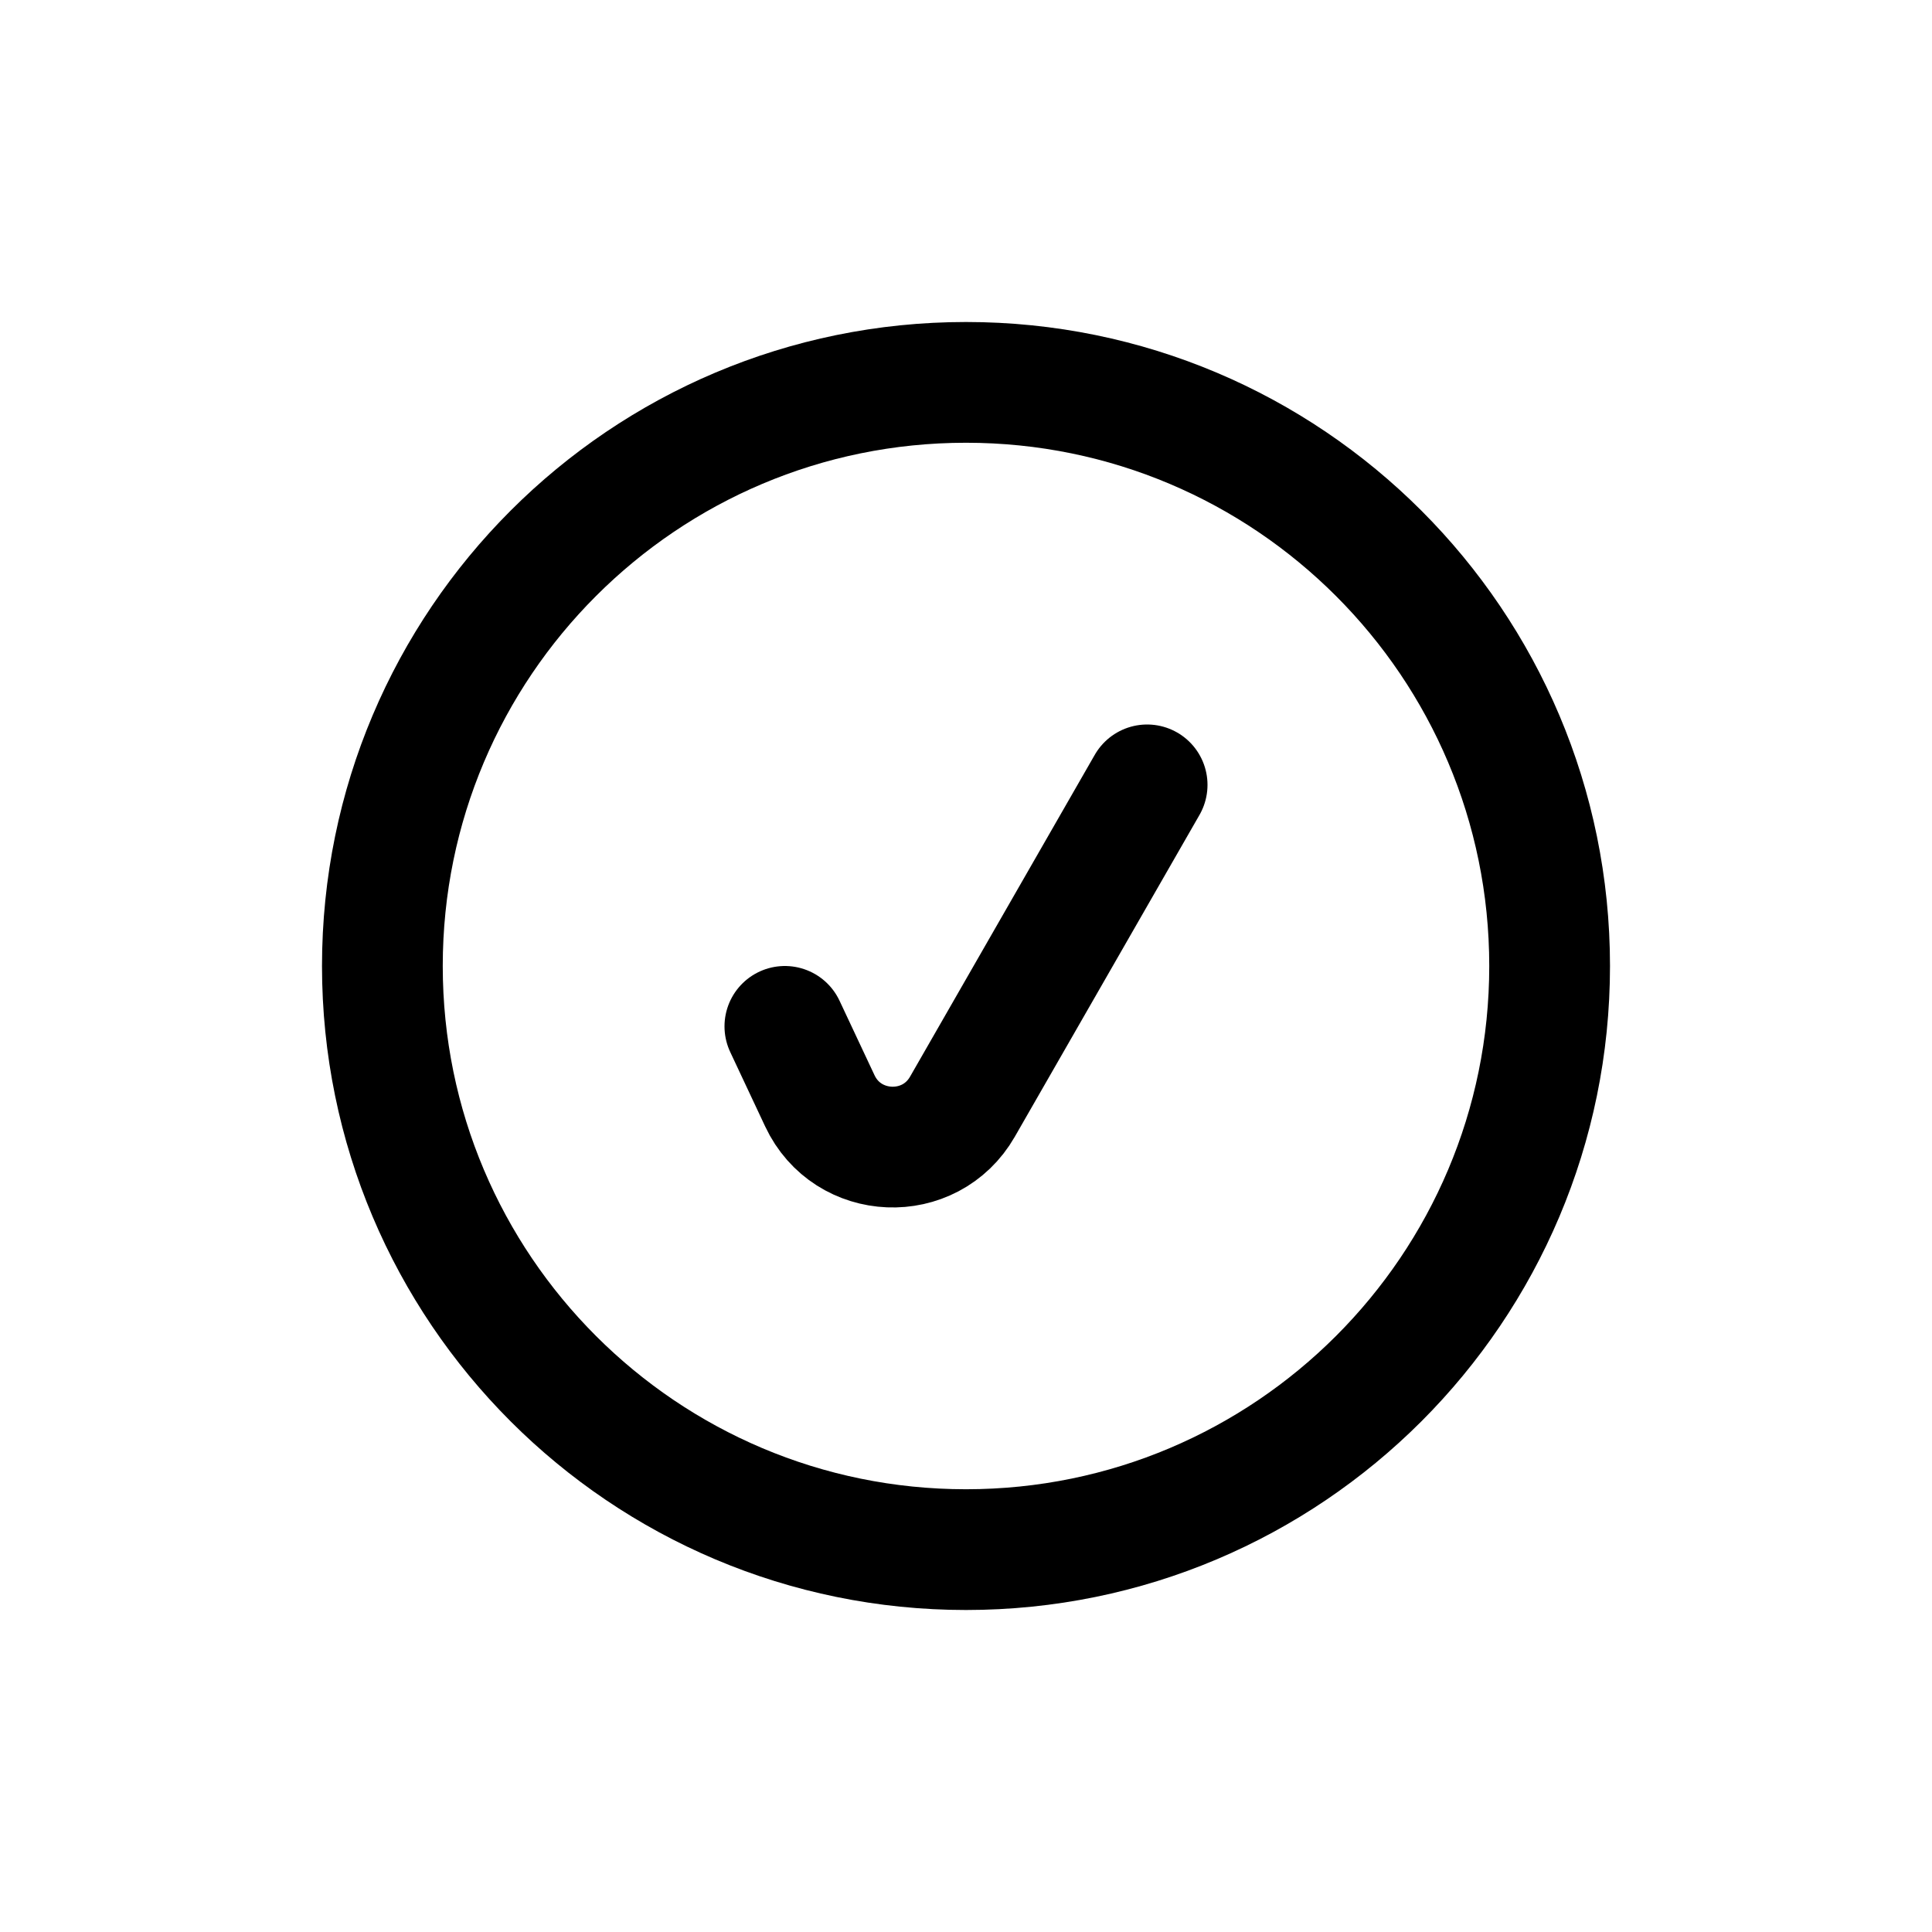
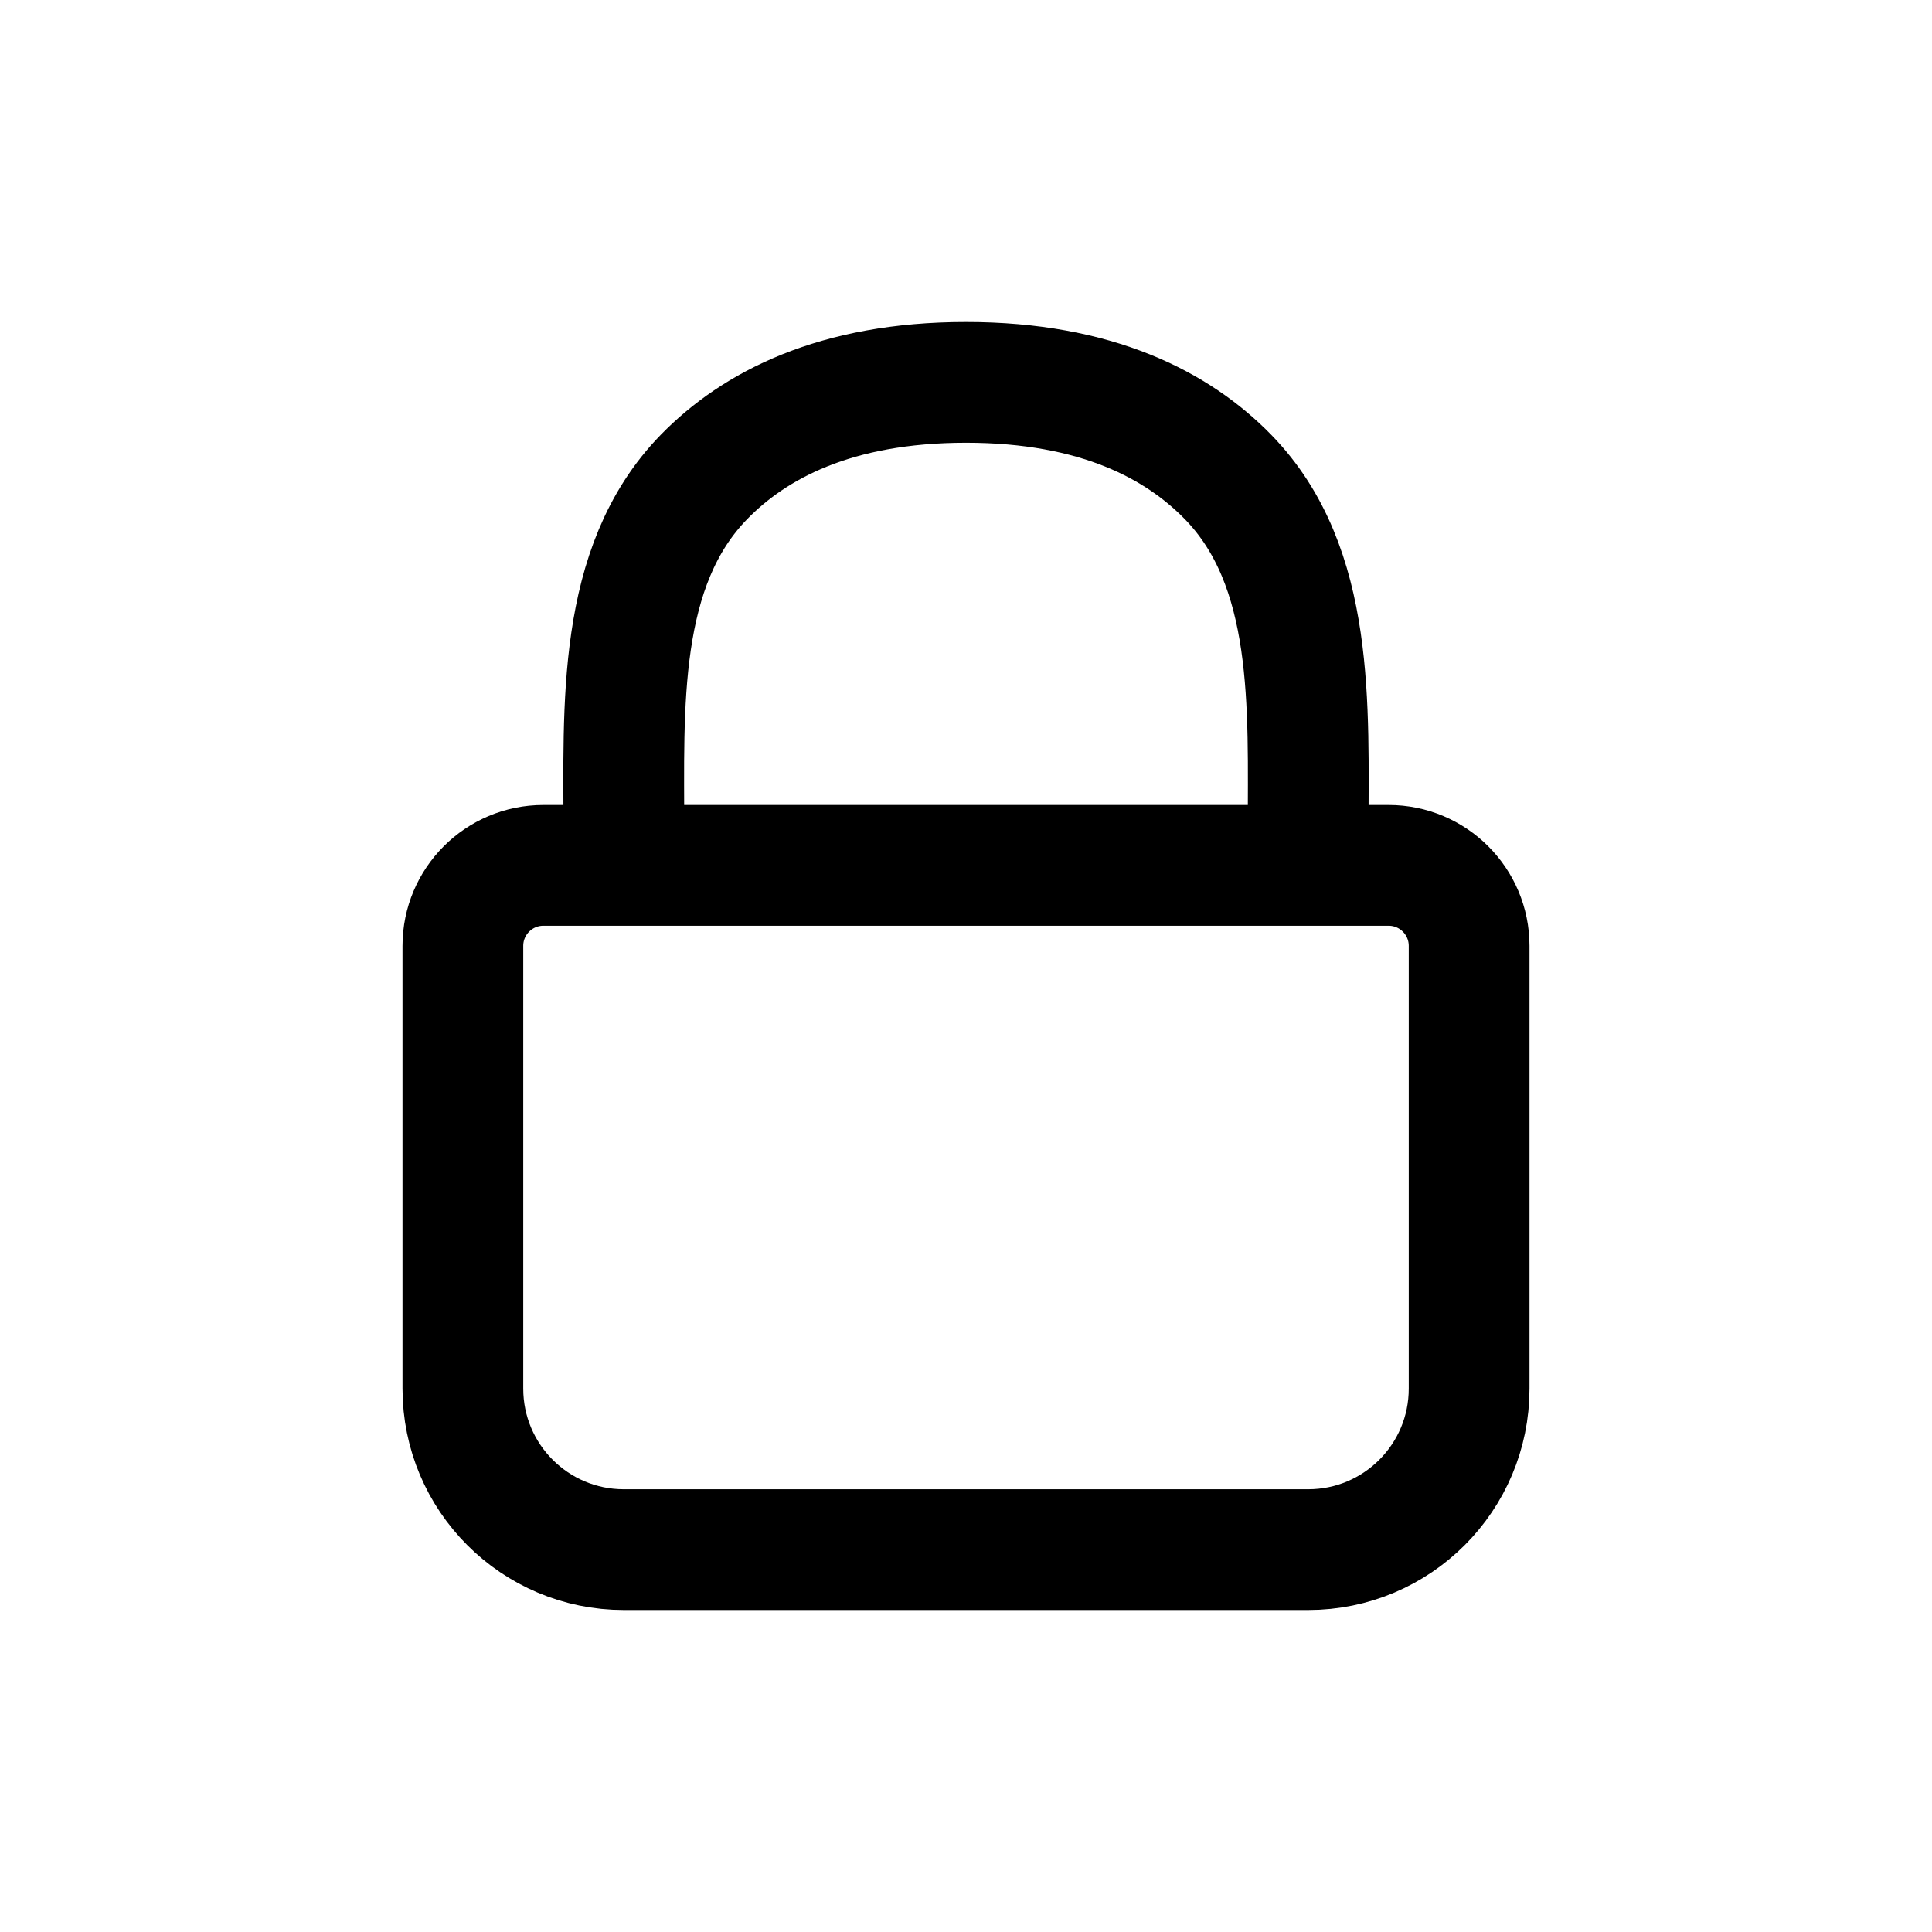
<svg xmlns="http://www.w3.org/2000/svg" width="24" height="24" fill="none" viewBox="0 0 24 24">
-   <path stroke="currentColor" stroke-linecap="round" stroke-linejoin="round" stroke-width="1.5" d="M4.75 12C4.75 7.996 7.996 4.75 12 4.75V4.75C16.004 4.75 19.25 7.996 19.25 12V12C19.25 16.004 16.004 19.25 12 19.25V19.25C7.996 19.25 4.75 16.004 4.75 12V12Z" />
-   <path stroke="currentColor" stroke-linecap="round" stroke-linejoin="round" stroke-width="1.5" d="M9.75 12.75L10.184 13.674C10.527 14.407 11.554 14.449 11.956 13.747L14.25 9.75" />
+   <path stroke="currentColor" stroke-linecap="round" stroke-linejoin="round" stroke-width="1.5" d="M5.75 11.75C5.75 11.198 6.198 10.75 6.75 10.75H17.25C17.802 10.75 18.25 11.198 18.25 11.75V17.25C18.25 18.355 17.355 19.25 16.25 19.25H7.75C6.645 19.25 5.75 18.355 5.75 17.25V11.75Z" />
+   <path stroke="currentColor" stroke-linecap="round" stroke-linejoin="round" stroke-width="1.5" d="M7.75 10.5V10.343C7.75 8.781 7.656 7.041 8.746 5.924C9.368 5.287 10.374 4.75 12 4.75C13.626 4.75 14.632 5.287 15.254 5.924C16.344 7.041 16.25 8.781 16.25 10.343V10.5" />
</svg>
